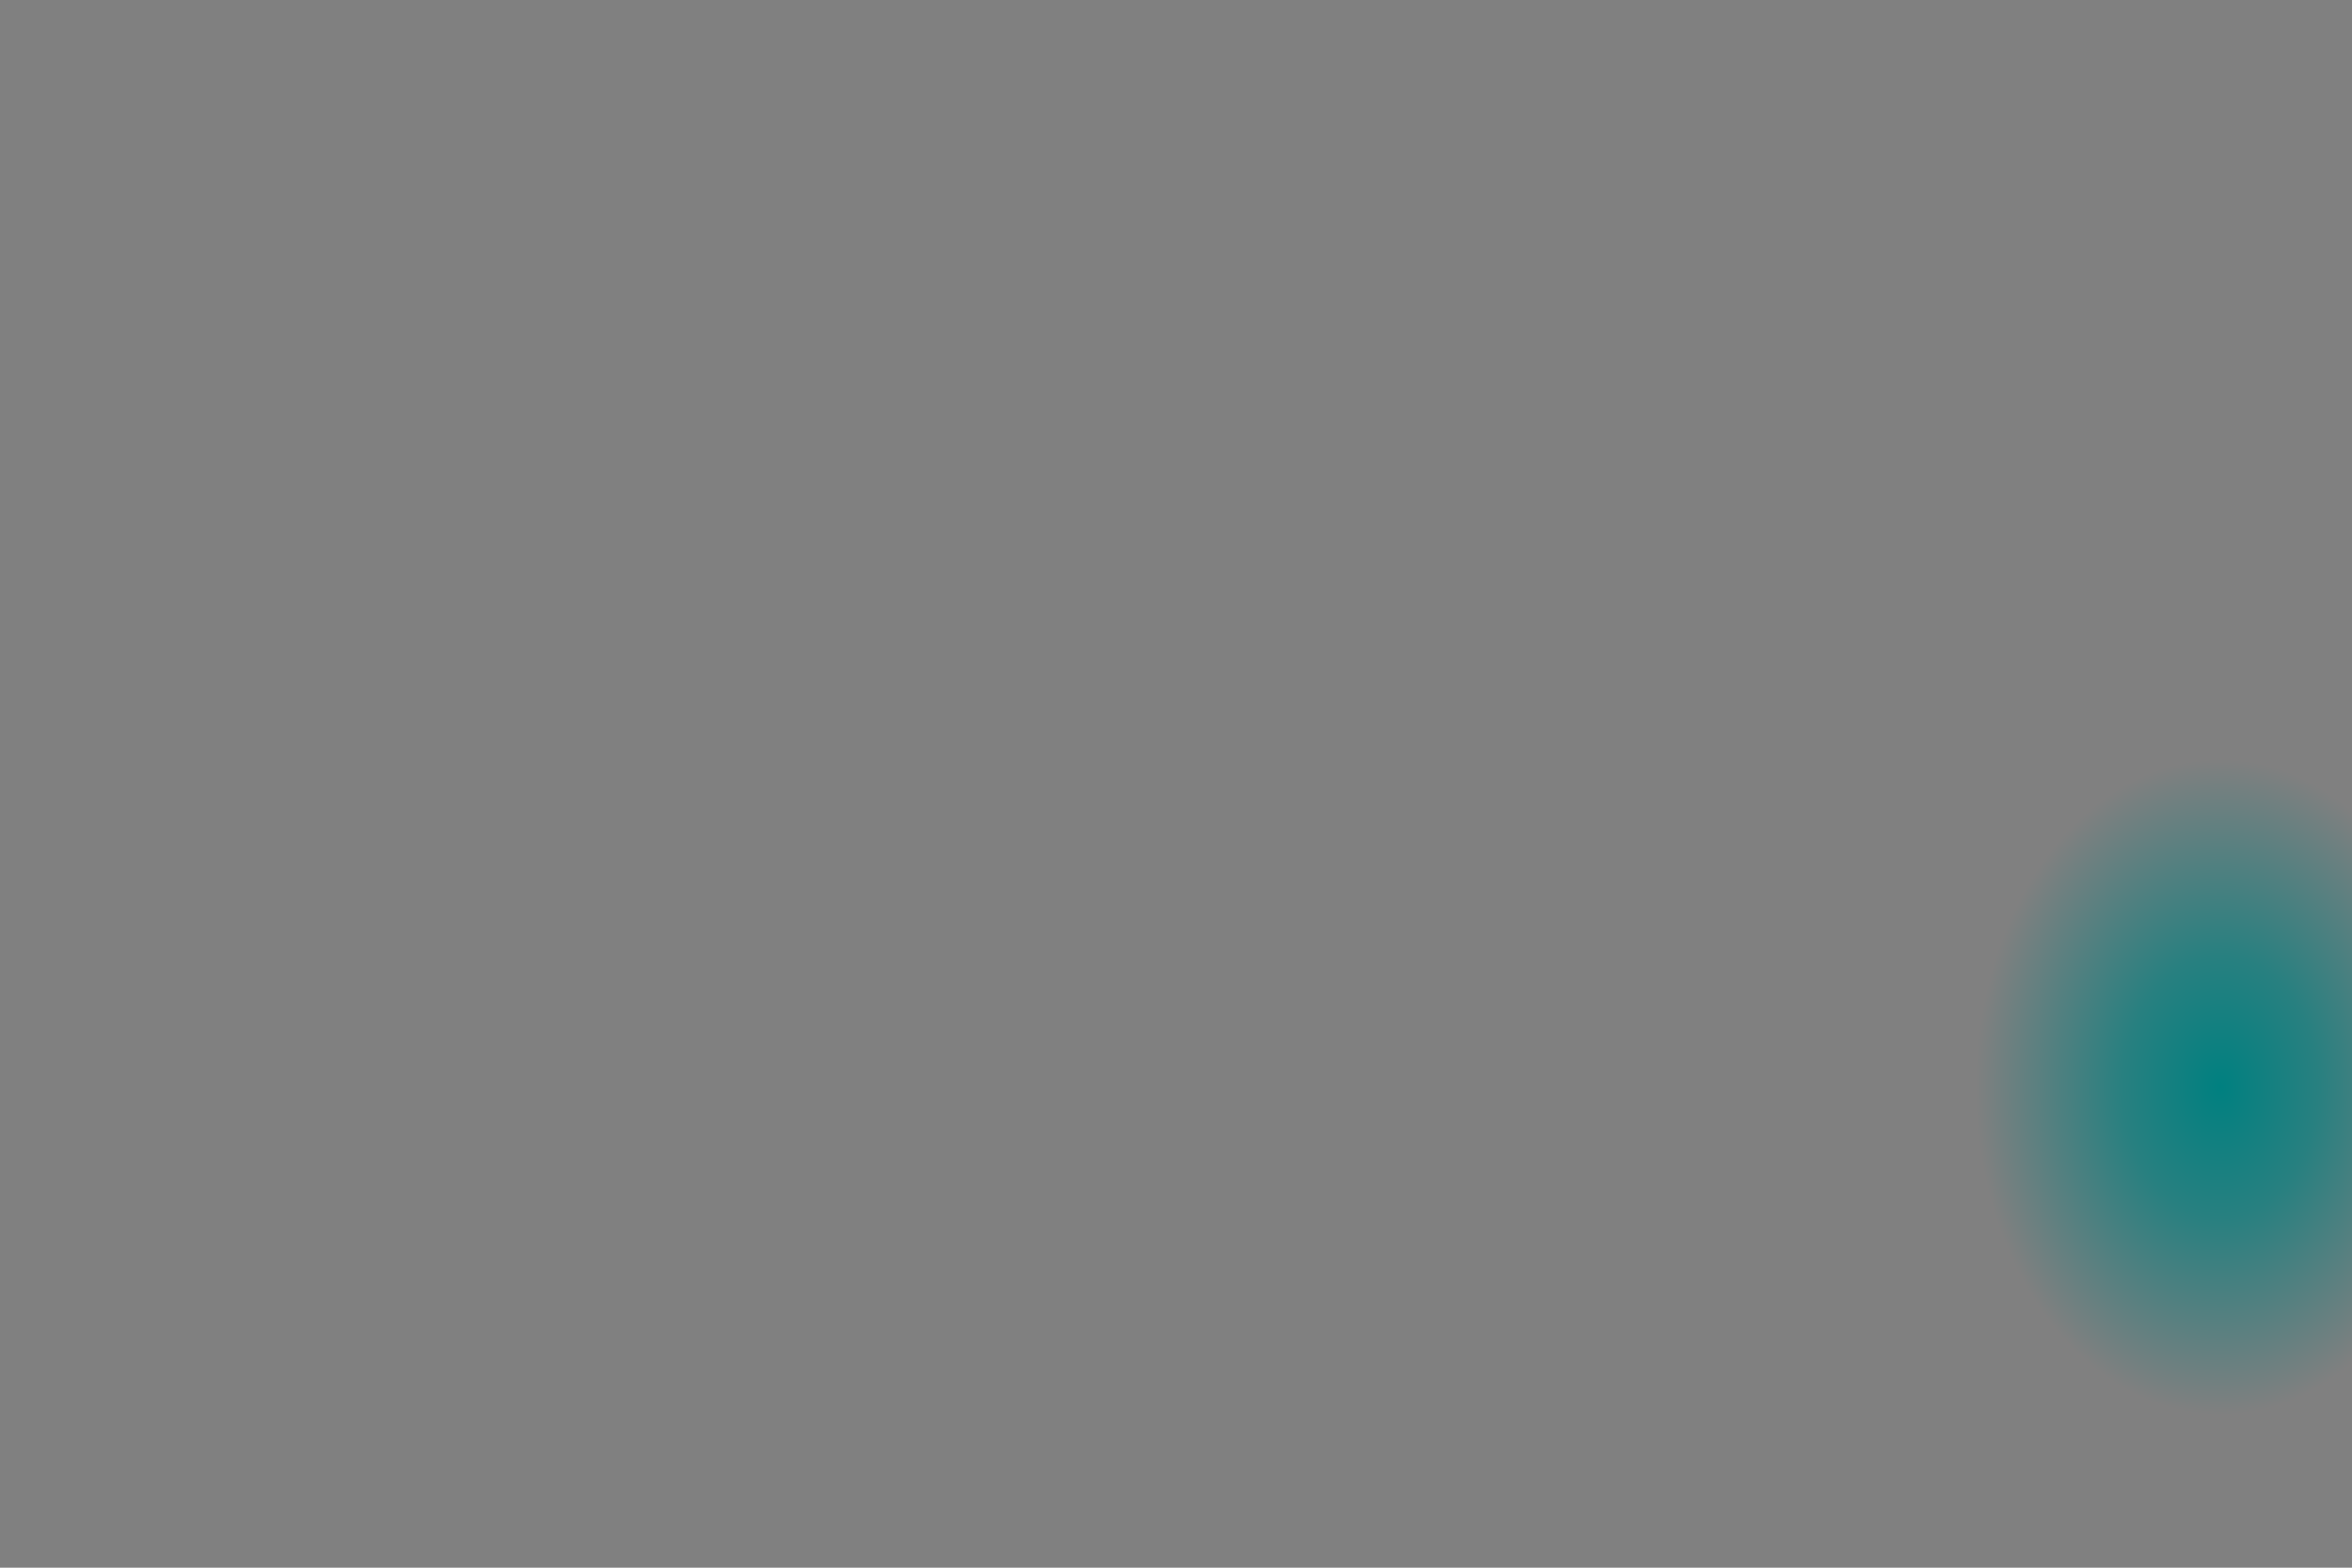
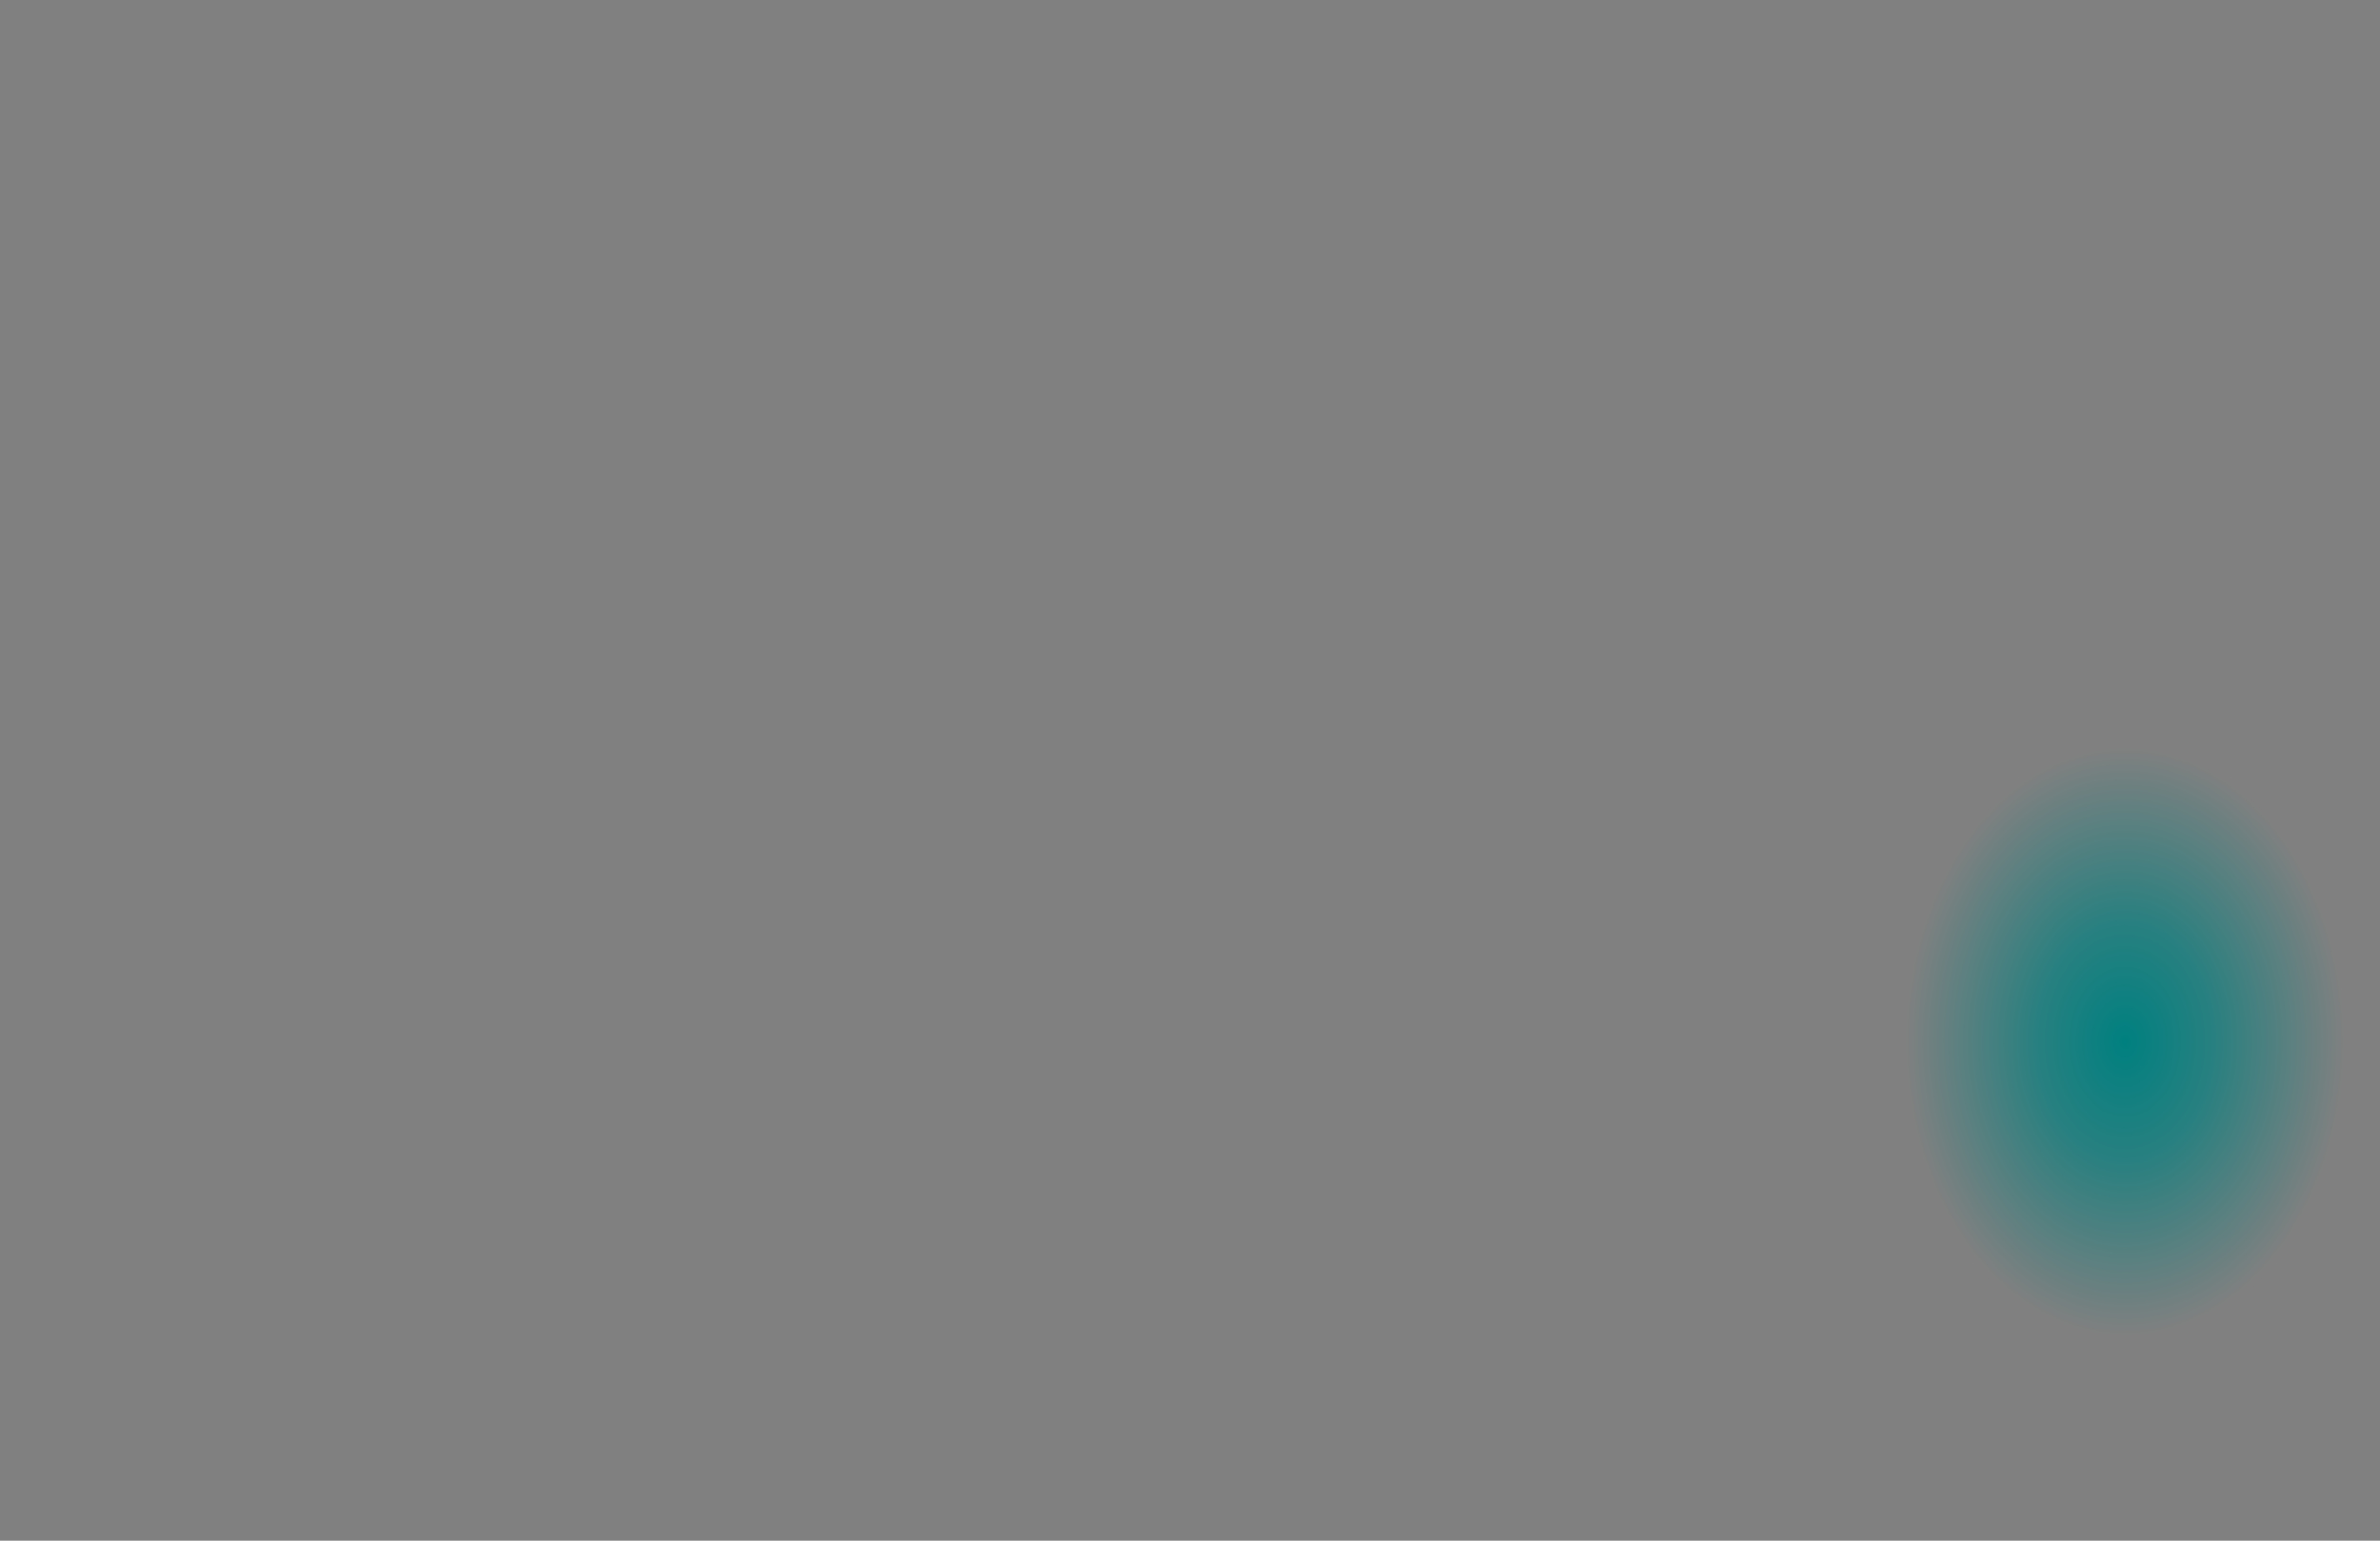
- <svg xmlns="http://www.w3.org/2000/svg" width="1536" height="1024" viewBox="0 0 1536 1024">
+ <svg xmlns="http://www.w3.org/2000/svg" width="1736" height="1124" viewBox="-100 -50 1736 1124">
  <defs>
    <radialGradient id="paw">
      <stop offset="0" stop-color="rgb(0,128,128)" />
      <stop offset=".4" stop-color="rgb(40,128,128)" />
      <stop offset="1" stop-color="rgb(128,128,128)" />
    </radialGradient>
  </defs>
-   <rect width="1536" height="1024" fill="rgb(128,128,128)" />
+   <rect x="-100" y="-50" width="1736" height="1124" fill="rgb(128,128,128)" />
  <ellipse cx="1450" cy="710" rx="160" ry="215" fill="url(#paw)" />
</svg>
